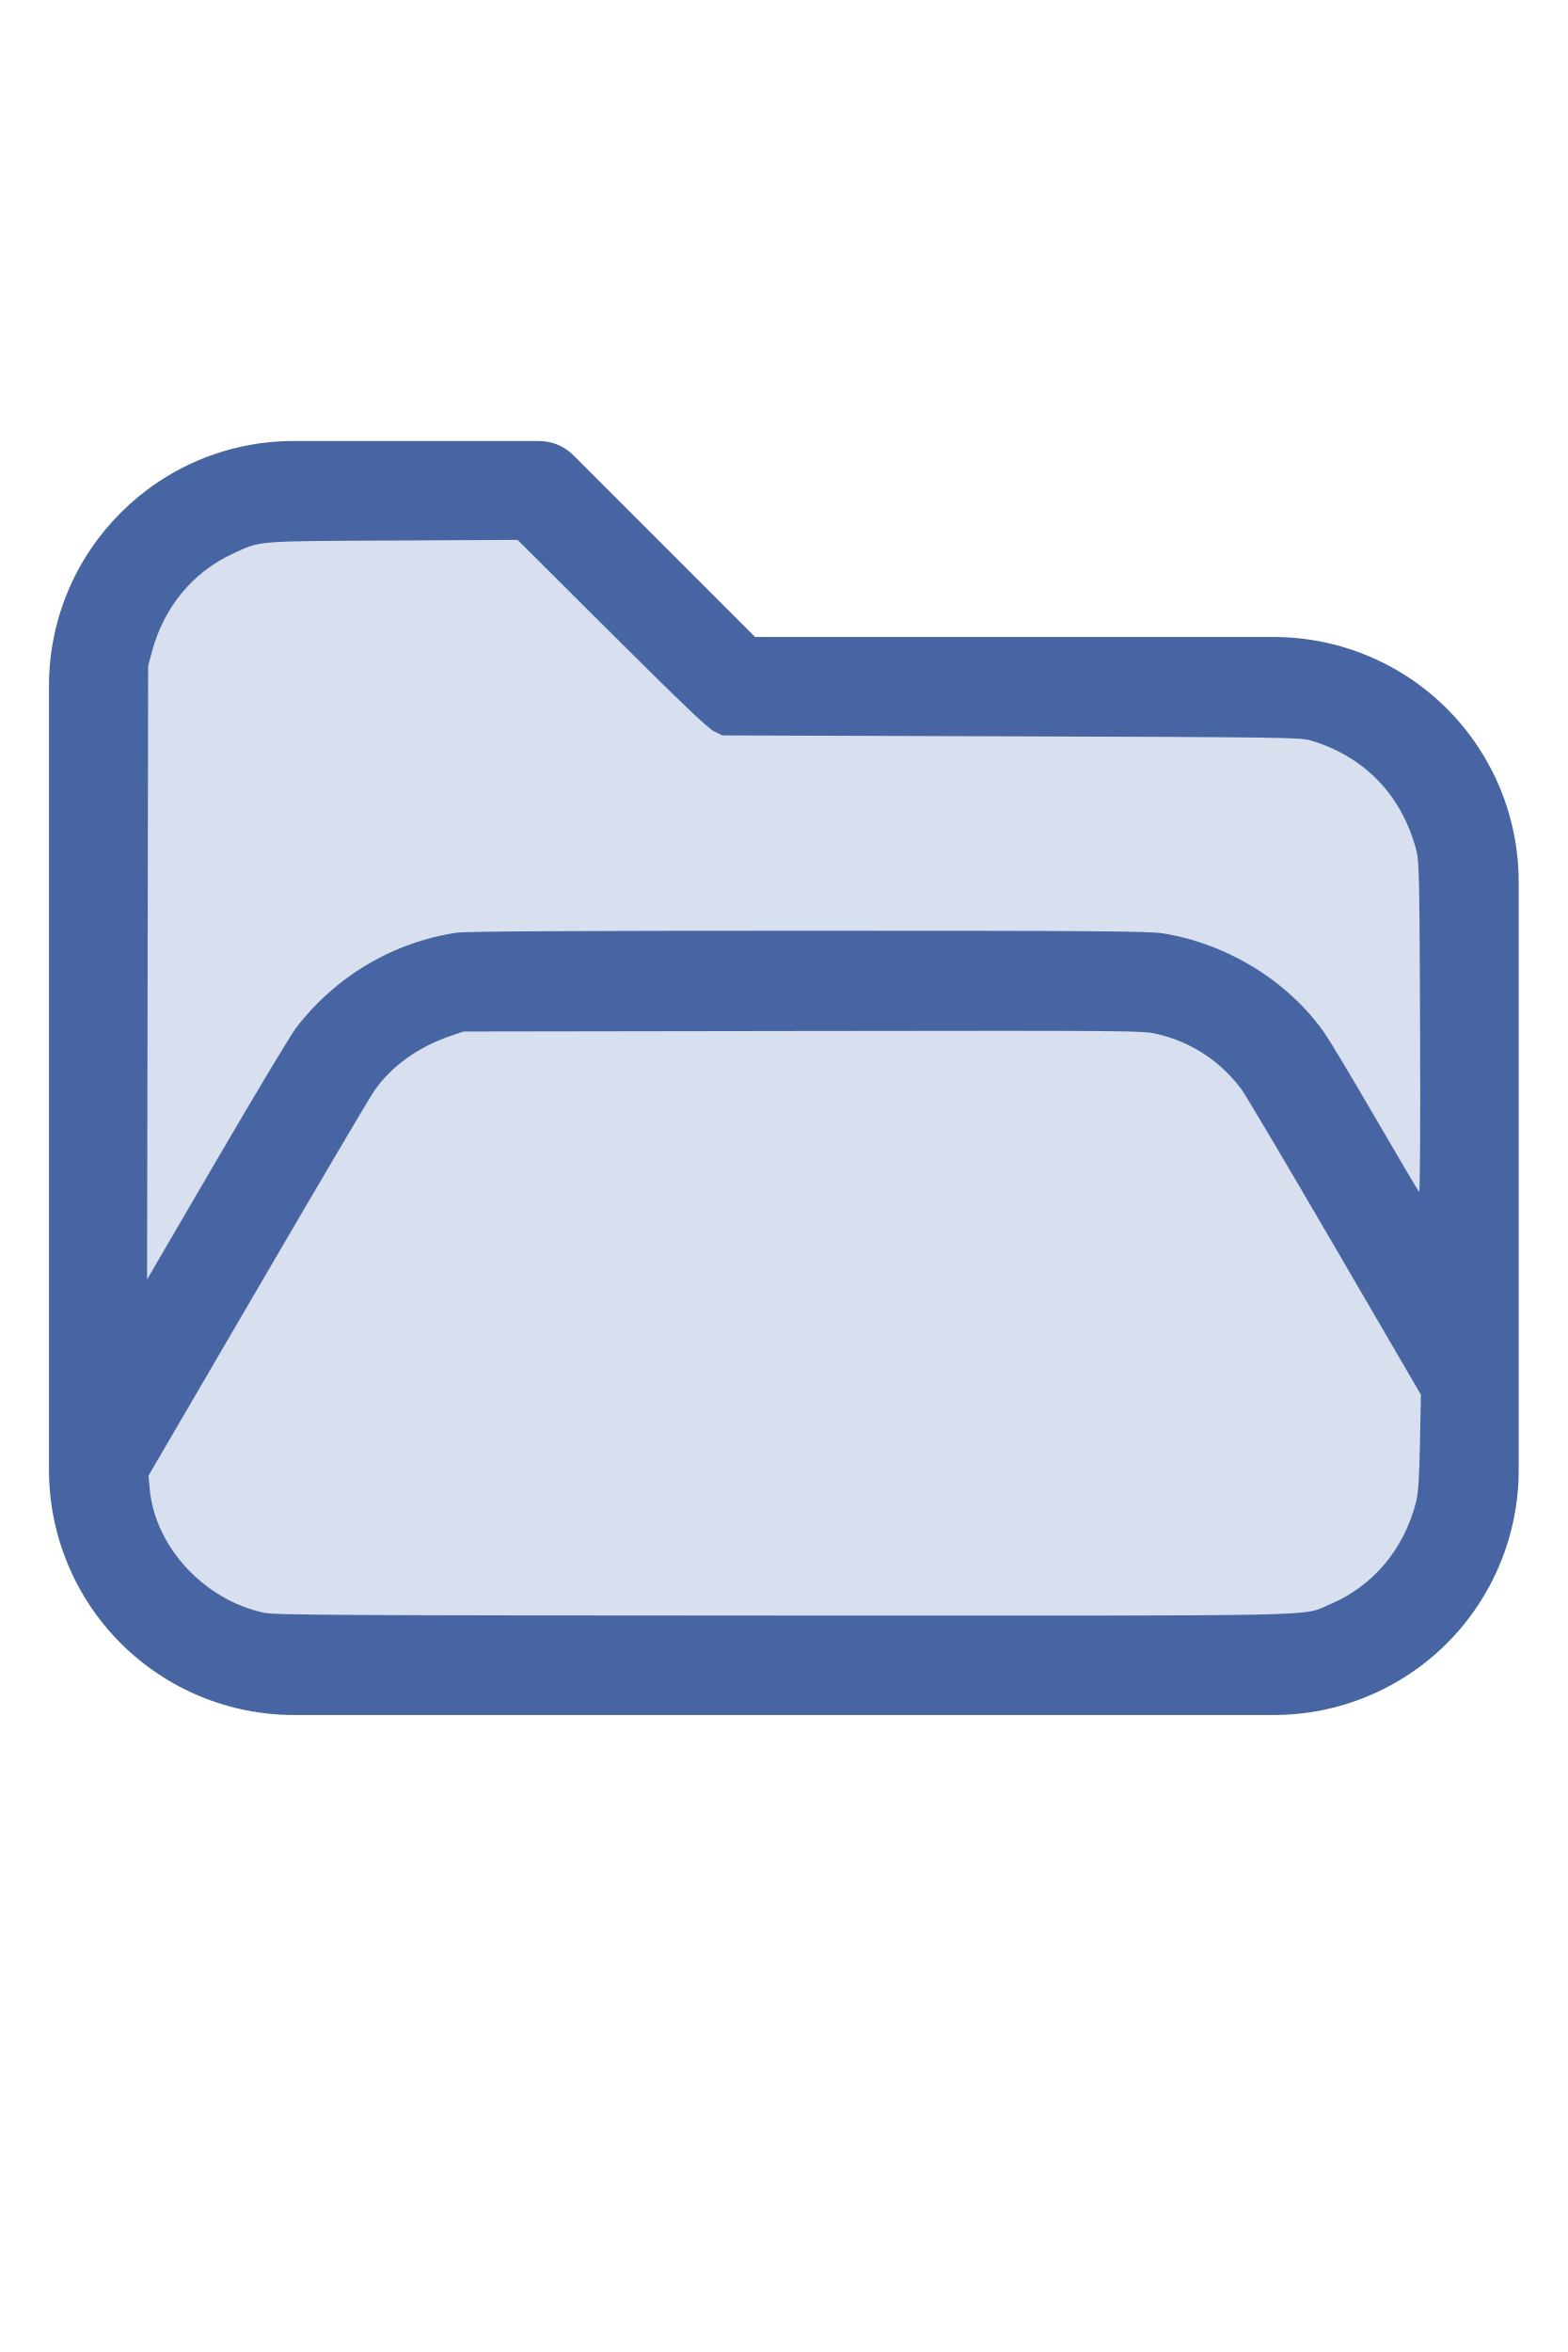
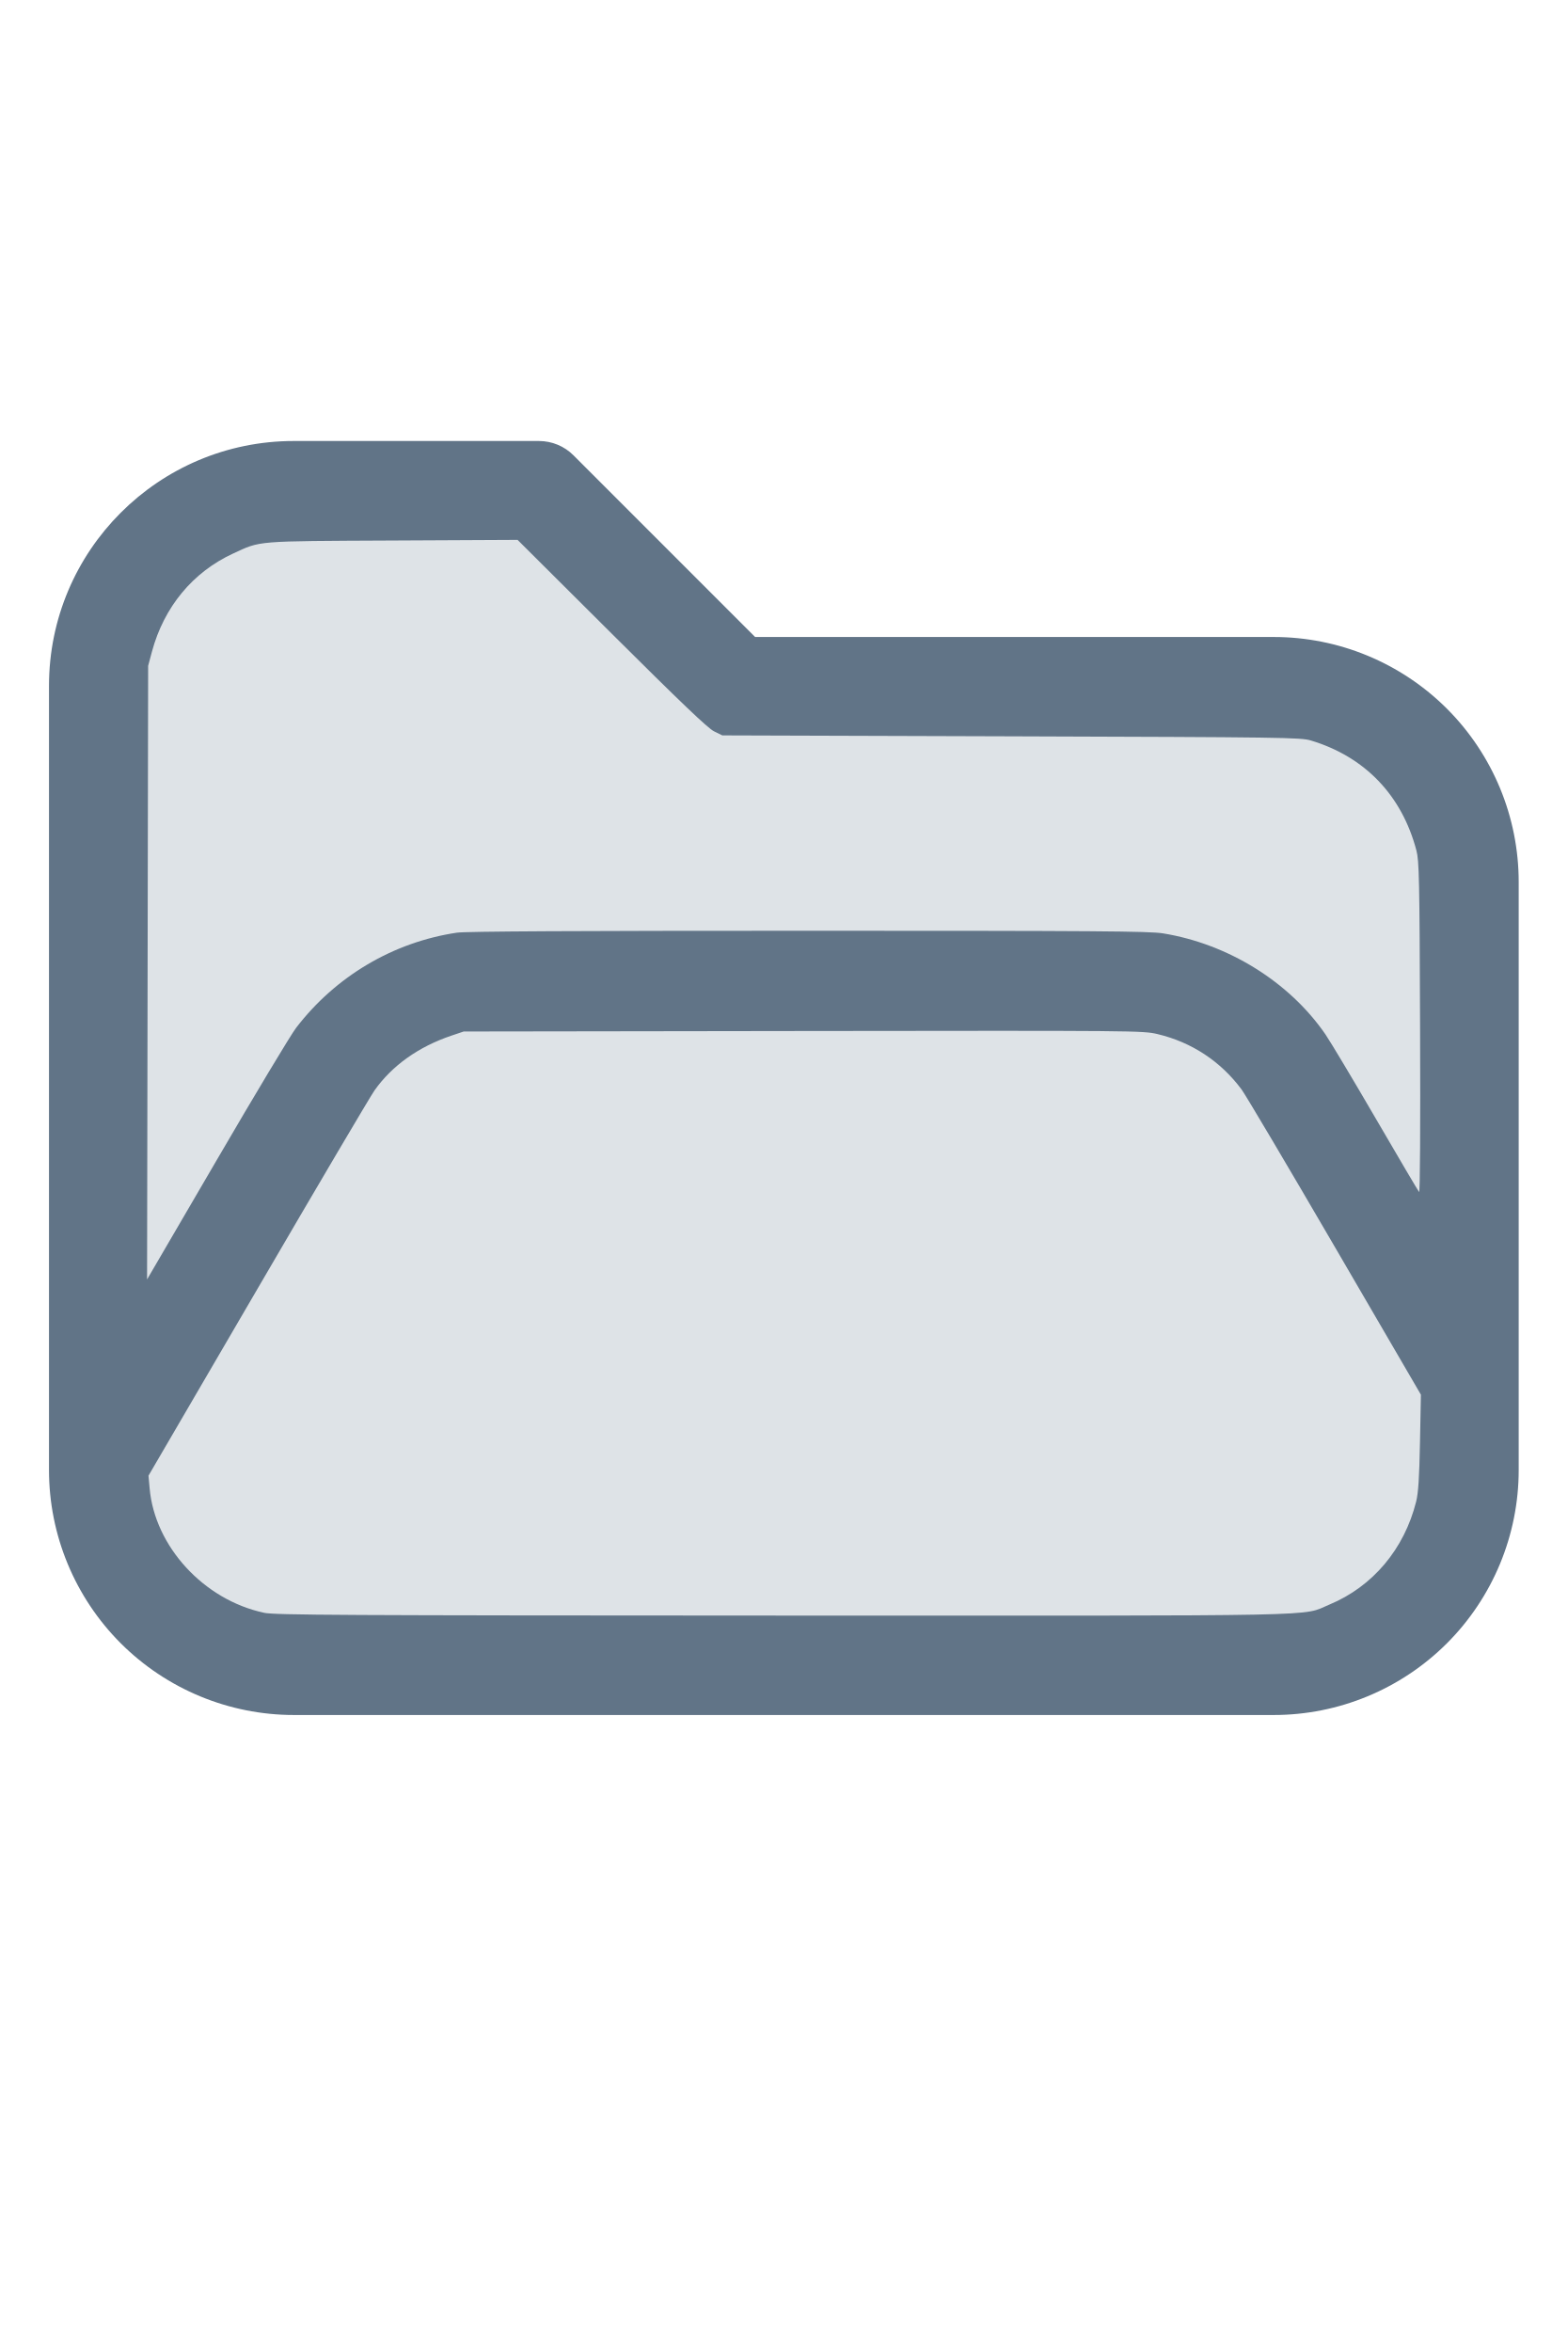
<svg xmlns="http://www.w3.org/2000/svg" version="1.1" width="16" height="24" viewBox="0 0 32 32" xml:space="preserve">
-   <g style="fill:#4665A2;">
+   <g style="fill:#617487;">
    <path d="M1,5.998l0,16.002c-0,1.326 0.527,2.598 1.464,3.536c0.938,0.937 2.21,1.464 3.536,1.464c5.322,0 14.678,-0 20,0c1.326,0 2.598,-0.527 3.536,-1.464c0.937,-0.938 1.464,-2.21 1.464,-3.536c0,-3.486 0,-8.514 0,-12c0,-1.326 -0.527,-2.598 -1.464,-3.536c-0.938,-0.937 -2.21,-1.464 -3.536,-1.464c-0,0 -10.586,0 -10.586,0c0,-0 -3.707,-3.707 -3.707,-3.707c-0.187,-0.188 -0.442,-0.293 -0.707,-0.293l-5.002,0c-2.76,0 -4.998,2.238 -4.998,4.998Zm28,14.415l-3.456,-5.925c-0.538,-0.921 -1.524,-1.488 -2.591,-1.488c-0,0 -12.905,0 -12.906,0c-1.067,0 -2.053,0.567 -2.591,1.488l-4.453,7.635c0.03,0.751 0.342,1.465 0.876,1.998c0.562,0.563 1.325,0.879 2.121,0.879l20,0c0.796,0 1.559,-0.316 2.121,-0.879c0.563,-0.562 0.879,-1.325 0.879,-2.121l0,-1.587Zm0,-3.969l0,-6.444c0,-0.796 -0.316,-1.559 -0.879,-2.121c-0.562,-0.563 -1.325,-0.879 -2.121,-0.879c-7.738,0 -11,0 -11,0c-0.265,0 -0.52,-0.105 -0.707,-0.293c-0,0 -3.707,-3.707 -3.707,-3.707c-0,0 -4.588,0 -4.588,0c-1.656,0 -2.998,1.342 -2.998,2.998l0,12.16l2.729,-4.677c0.896,-1.536 2.54,-2.481 4.318,-2.481c3.354,0 9.552,0 12.906,0c1.778,0 3.422,0.945 4.318,2.481l1.729,2.963Z" id="path2" />
  </g>
-   <g style="fill:#D8DFEE;stroke-width:0;">
+   <g style="fill:#DEE3E7;stroke-width:0;">
    <path d="M 5.388,24.913 C 4.16,24.651 3.157,23.559 3.054,22.371 L 3.031,22.116 5.261,18.294 C 6.487,16.191 7.56,14.373 7.645,14.253 8.004,13.746 8.542,13.363 9.21,13.137 l 0.255,-0.086 6.929,-0.01 c 6.805,-0.009 6.935,-0.008 7.234,0.063 0.696,0.165 1.29,0.557 1.715,1.13 0.082,0.11 0.939,1.557 1.905,3.215 l 1.756,3.014 -0.019,0.972 c -0.014,0.725 -0.034,1.032 -0.078,1.209 -0.243,0.971 -0.887,1.735 -1.772,2.103 -0.588,0.244 0.247,0.227 -11.162,0.224 -9.028,-0.003 -10.364,-0.01 -10.586,-0.057 z" id="path199" />
    <path d="M 3.013,11.85 3.024,5.588 3.102,5.297 C 3.348,4.386 3.936,3.676 4.757,3.297 5.329,3.033 5.181,3.045 8.013,3.031 l 2.552,-0.013 1.919,1.911 c 1.404,1.398 1.964,1.933 2.089,1.995 l 0.171,0.084 5.898,0.019 c 5.553,0.018 5.91,0.023 6.116,0.085 1.102,0.332 1.857,1.118 2.154,2.244 0.056,0.214 0.064,0.564 0.075,3.622 0.008,2.032 -5.42e-4,3.371 -0.02,3.349 -0.018,-0.02 -0.414,-0.691 -0.88,-1.492 -0.466,-0.801 -0.931,-1.578 -1.033,-1.727 -0.736,-1.069 -1.984,-1.844 -3.316,-2.06 -0.28,-0.045 -1.345,-0.053 -7.239,-0.053 -4.714,-1.09e-4 -6.993,0.012 -7.172,0.039 -1.3,0.193 -2.477,0.89 -3.284,1.944 -0.108,0.141 -0.836,1.353 -1.618,2.695 L 3.002,18.111 Z" id="path201" />
  </g>
</svg>
